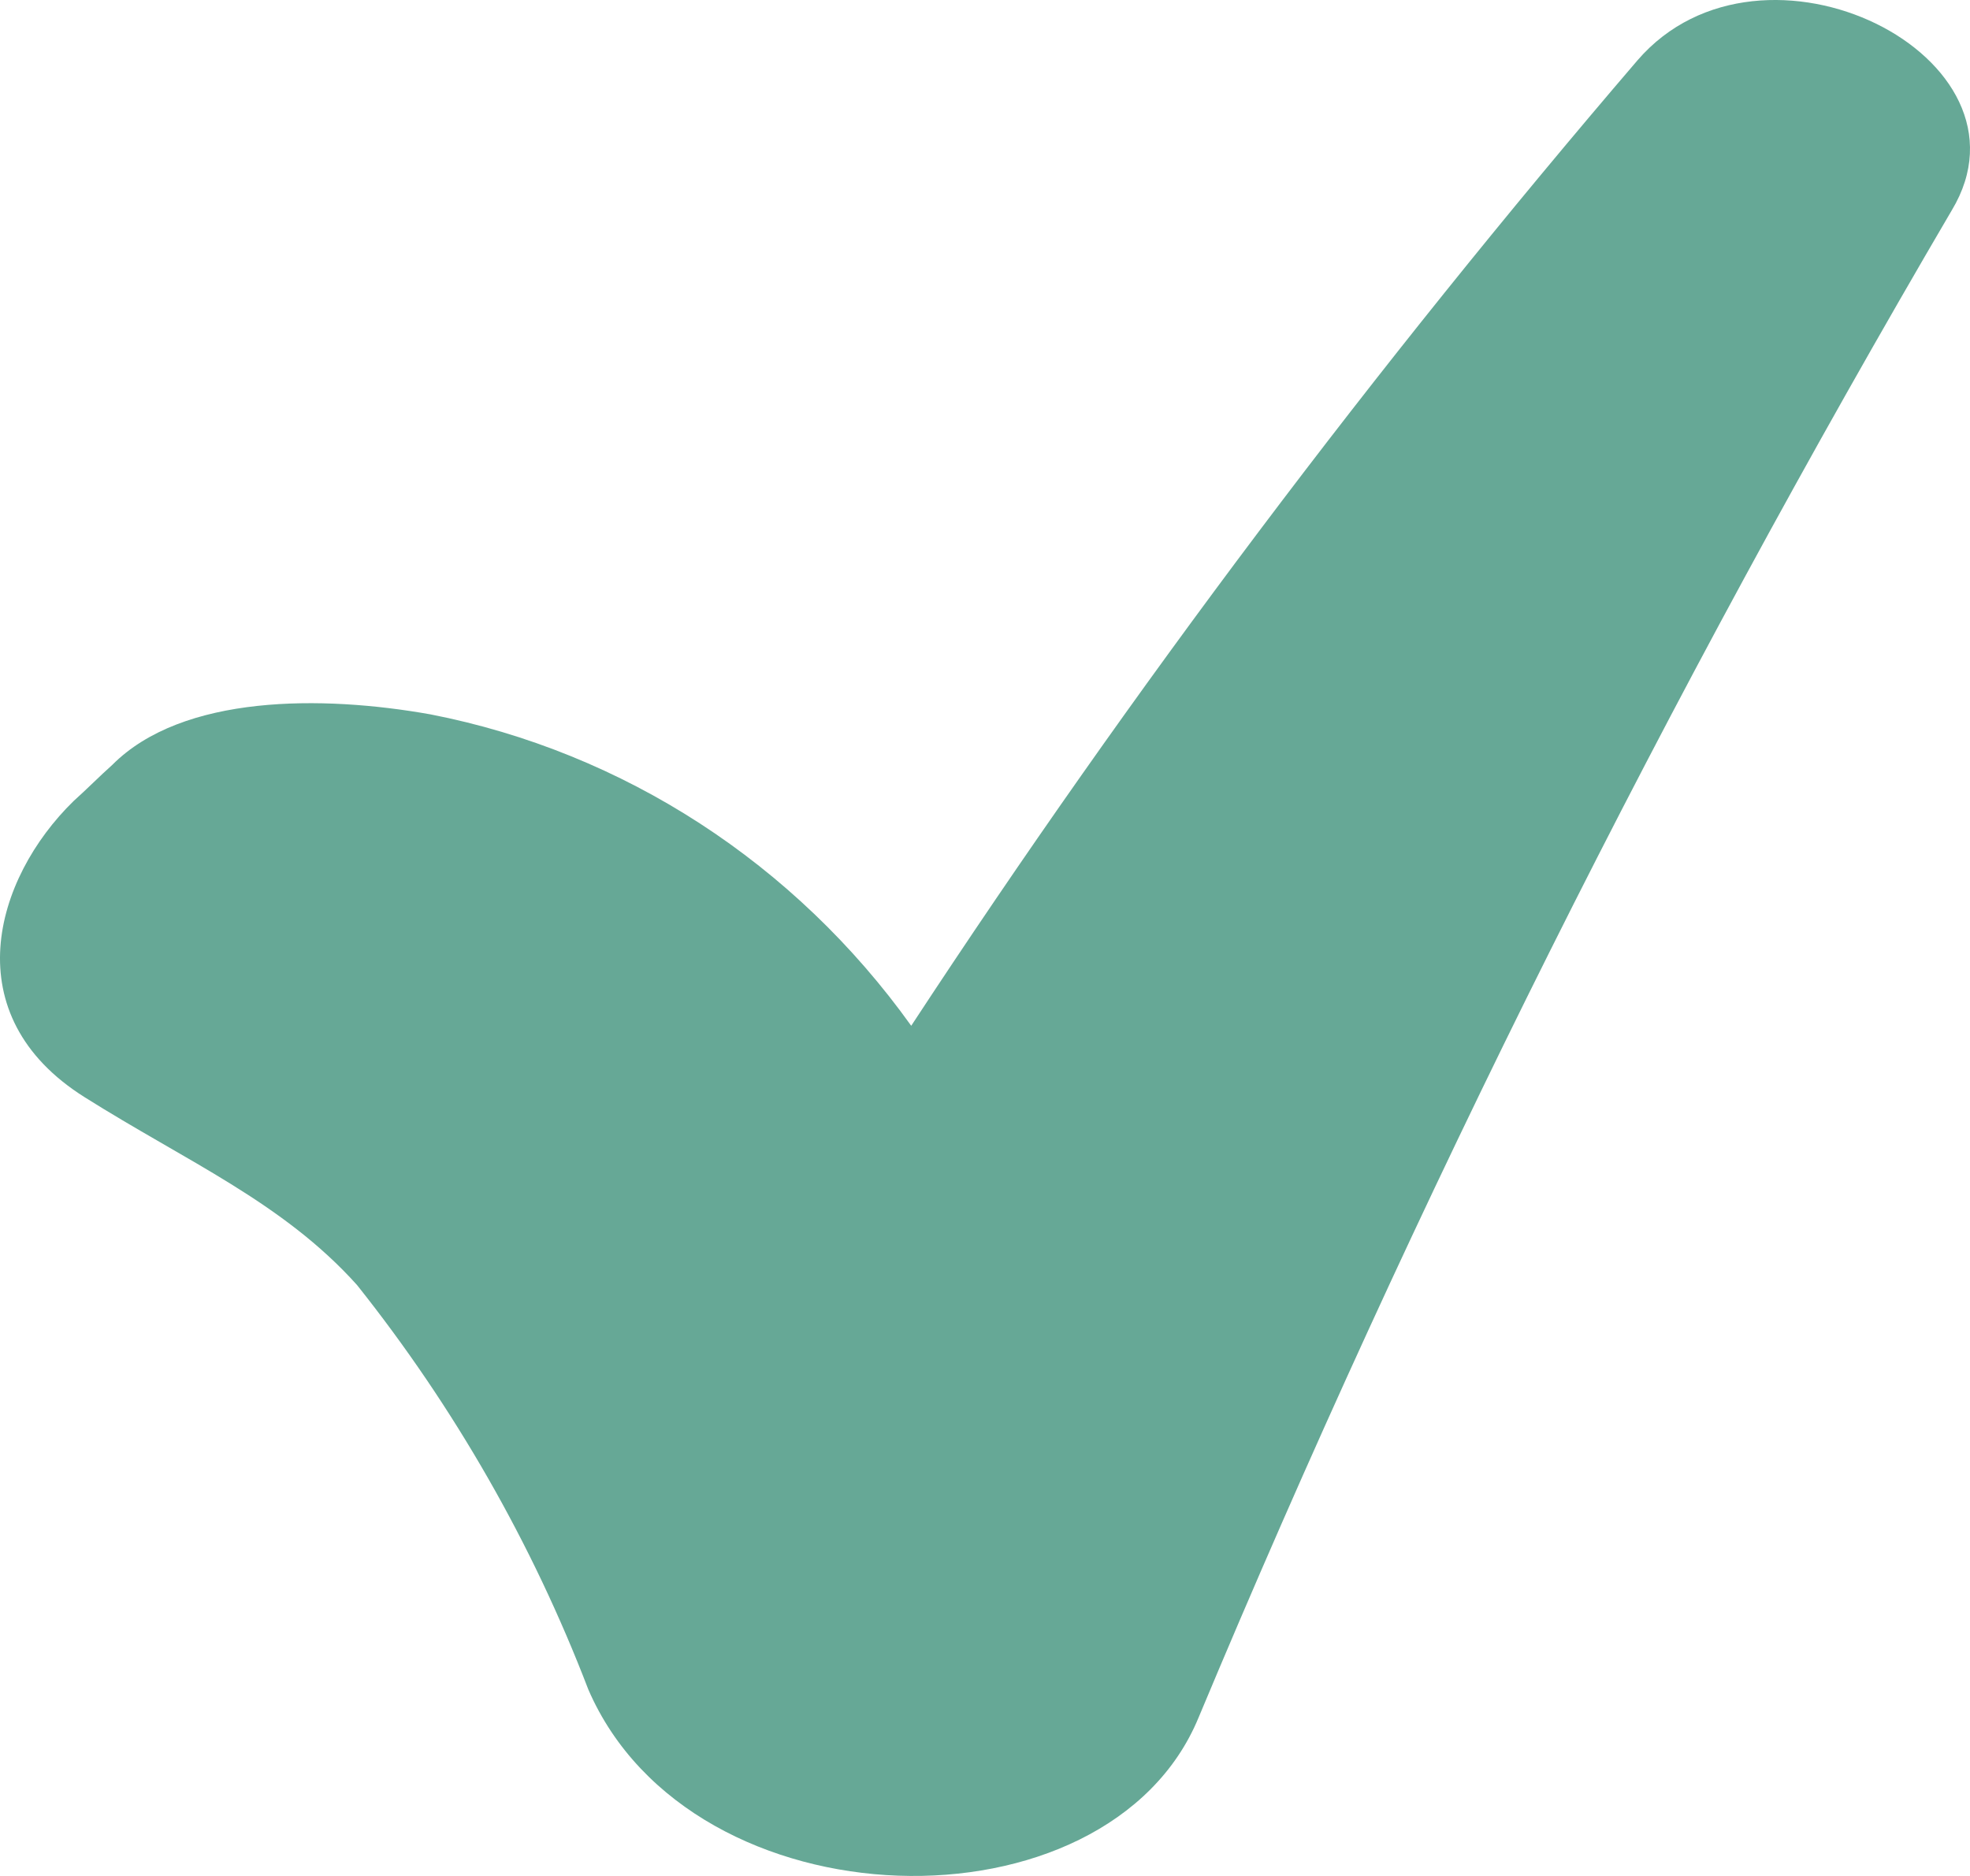
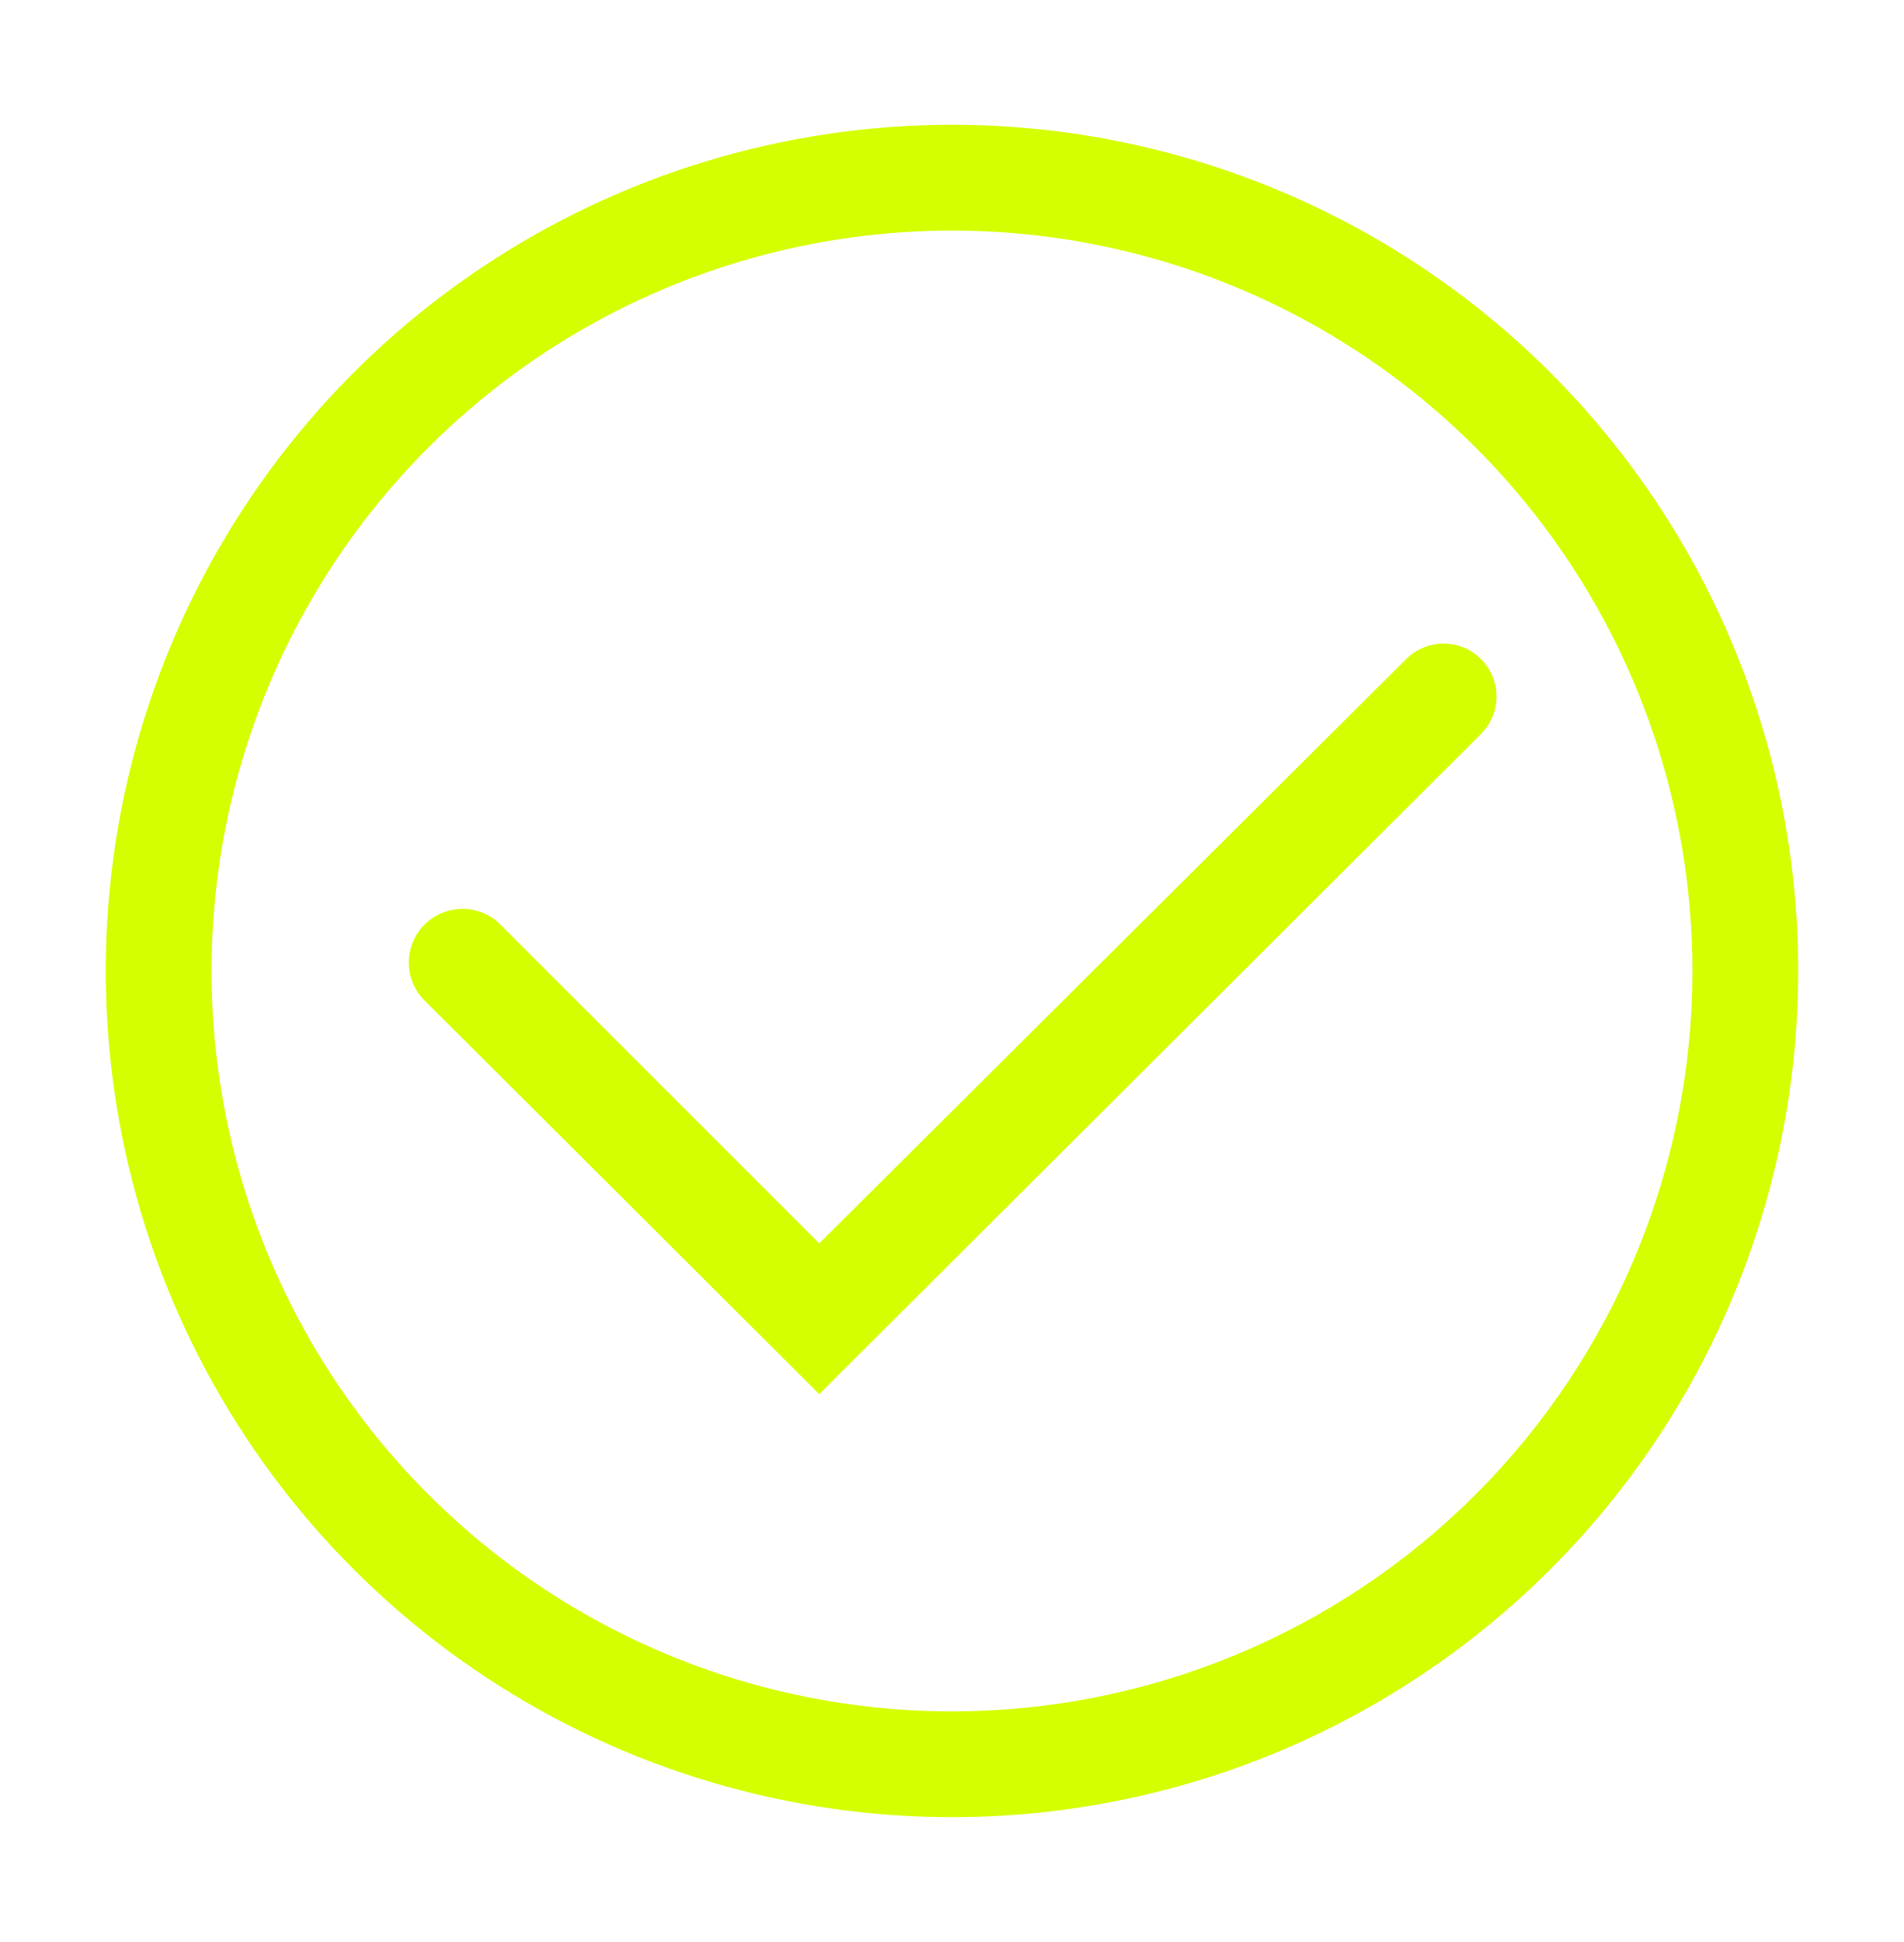
- <svg xmlns="http://www.w3.org/2000/svg" width="42" height="40" viewBox="0 0 42 40" fill="none">
-   <path d="M34.912 1.285C29.324 7.805 24.14 14.684 19.427 21.872C16.953 18.415 13.3 16.036 9.177 15.232C6.871 14.821 3.891 14.804 2.393 16.31C2.124 16.55 1.855 16.824 1.569 17.08C-0.131 18.74 -0.973 21.649 1.804 23.395C3.976 24.764 6.029 25.637 7.611 27.399C9.681 30 11.348 32.909 12.543 36.024C14.748 41.123 23.618 41.312 25.553 36.623C30.182 25.551 35.551 14.821 41.611 4.485C43.58 1.217 37.571 -1.795 34.912 1.285Z" fill="#66A896" />
+ <svg xmlns="http://www.w3.org/2000/svg" width="50" height="51" viewBox="0 0 50 51" fill="none">
+   <path d="M25 3.277C20.605 3.277 16.308 4.581 12.654 7.022C9 9.464 6.151 12.935 4.469 16.995C2.787 21.056 2.347 25.524 3.205 29.835C4.062 34.146 6.179 38.105 9.287 41.213C12.394 44.321 16.354 46.437 20.665 47.295C24.975 48.152 29.444 47.712 33.504 46.03C37.565 44.348 41.035 41.5 43.477 37.846C45.919 34.191 47.222 29.895 47.222 25.5C47.222 19.606 44.881 13.954 40.714 9.786C36.546 5.619 30.894 3.277 25 3.277ZM25 44.944C21.154 44.944 17.395 43.804 14.197 41.667C11 39.53 8.507 36.494 7.036 32.941C5.564 29.388 5.179 25.478 5.929 21.706C6.68 17.934 8.531 14.47 11.251 11.75C13.97 9.031 17.435 7.179 21.207 6.429C24.979 5.678 28.888 6.064 32.441 7.535C35.994 9.007 39.031 11.499 41.167 14.697C43.304 17.894 44.444 21.654 44.444 25.5C44.444 30.657 42.396 35.602 38.749 39.249C35.103 42.895 30.157 44.944 25 44.944Z" fill="#D4FF00" />
+   <path d="M38.889 17.306C38.629 17.047 38.276 16.902 37.91 16.902C37.543 16.902 37.191 17.047 36.93 17.306L21.514 32.653L13.18 24.32C12.926 24.046 12.573 23.884 12.2 23.869C11.826 23.855 11.462 23.99 11.187 24.244C10.913 24.498 10.751 24.851 10.736 25.224C10.722 25.598 10.857 25.962 11.111 26.237L21.514 36.612L38.889 19.278C39.019 19.149 39.122 18.996 39.193 18.826C39.263 18.657 39.3 18.476 39.3 18.292C39.3 18.109 39.263 17.927 39.193 17.758C39.122 17.589 39.019 17.435 38.889 17.306Z" fill="#D4FF00" />
</svg>
